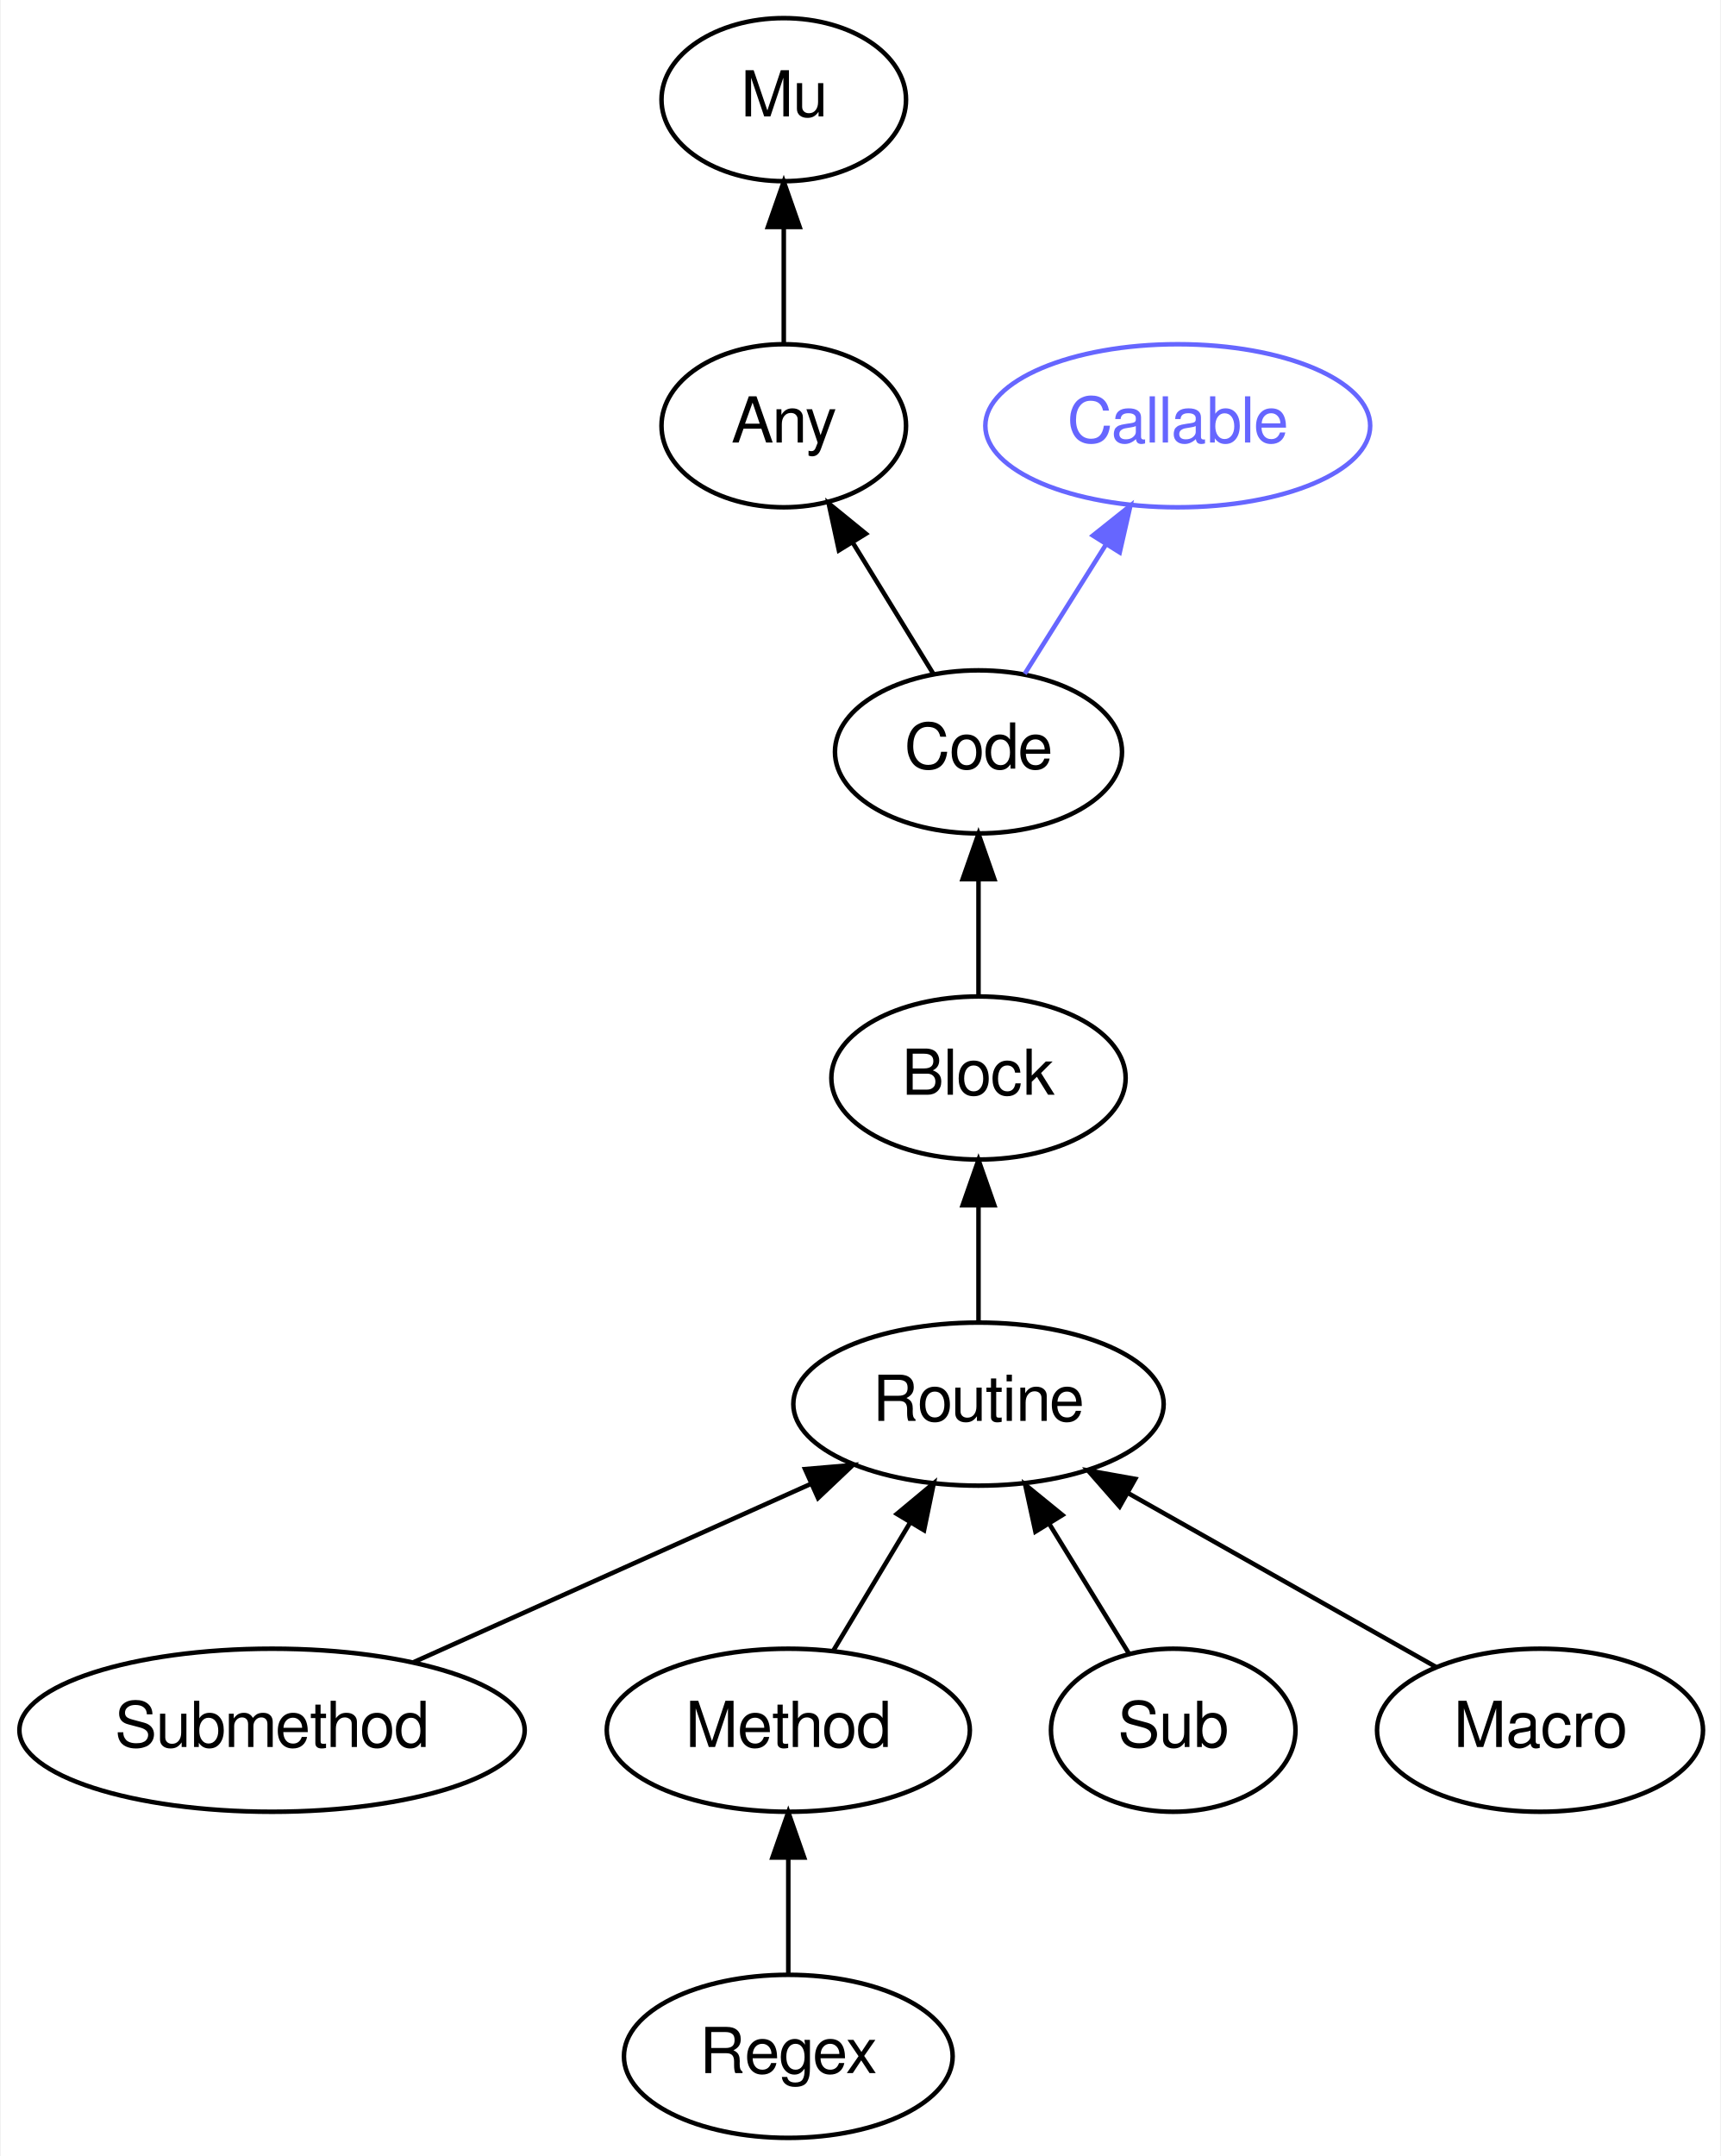
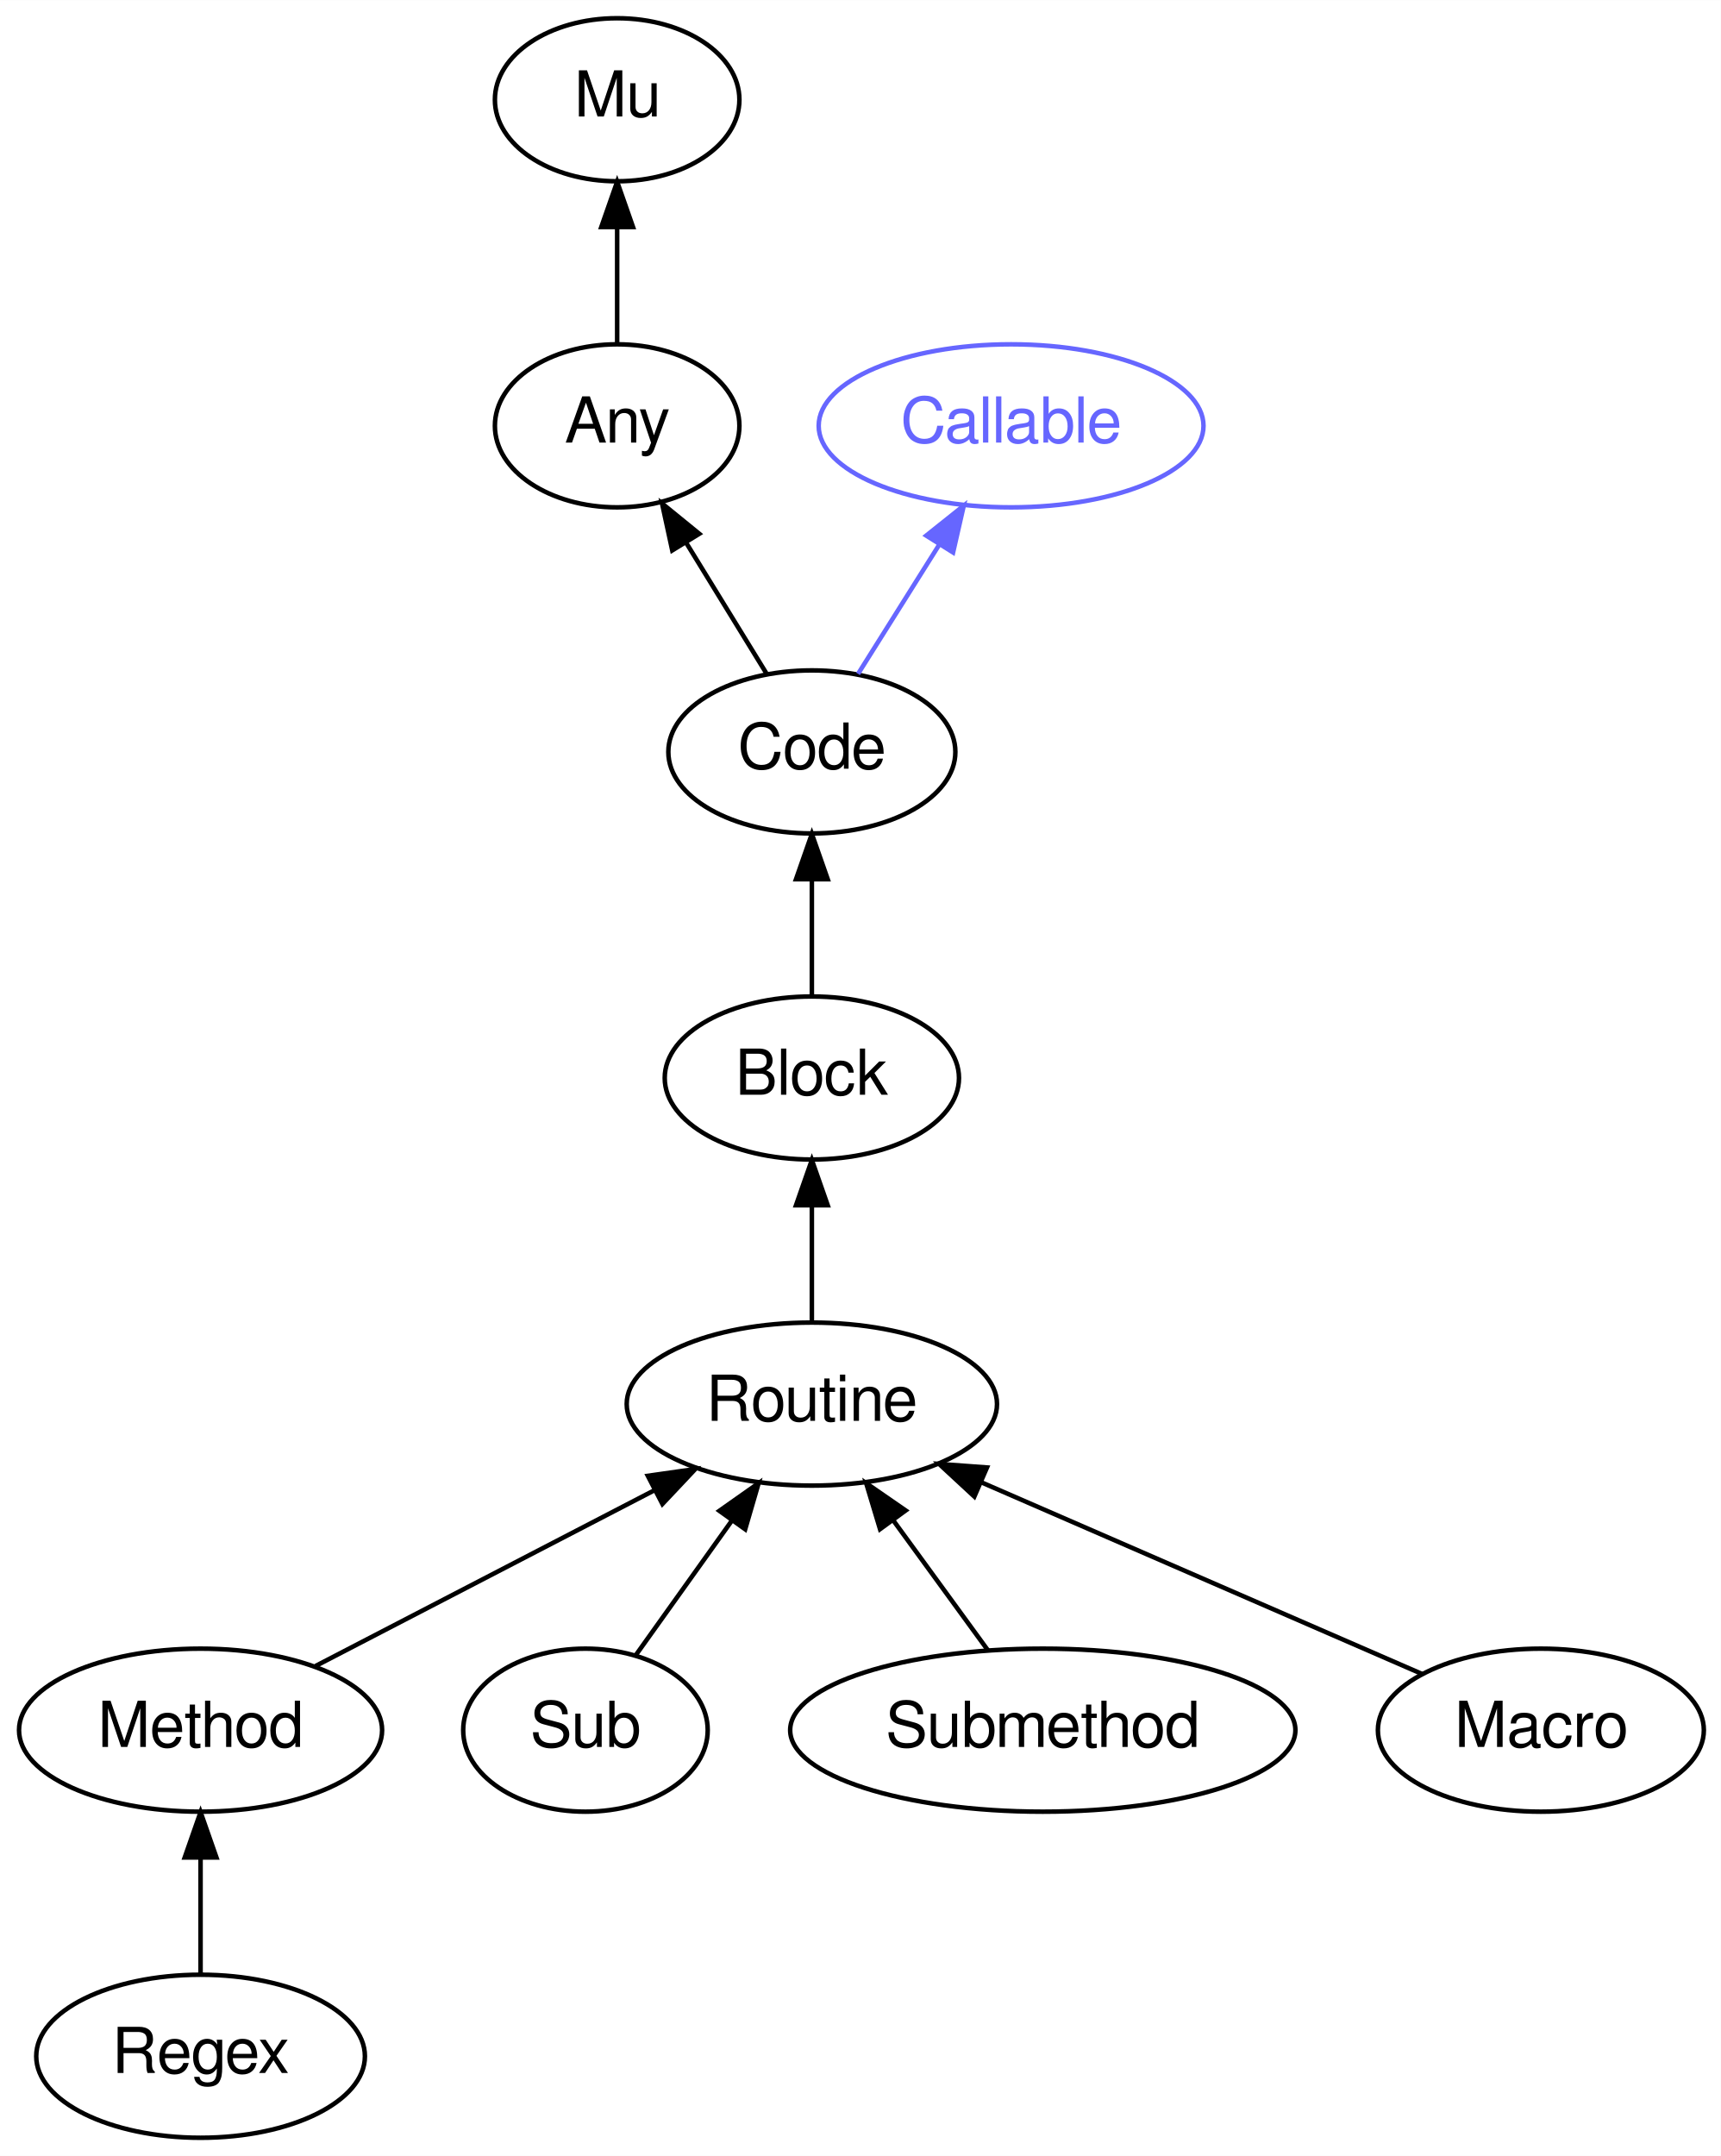
- <svg xmlns="http://www.w3.org/2000/svg" xmlns:xlink="http://www.w3.org/1999/xlink" width="380pt" height="476pt" viewBox="0.00 0.00 379.64 476.00">
+ <svg xmlns="http://www.w3.org/2000/svg" xmlns:xlink="http://www.w3.org/1999/xlink" width="380pt" height="476pt" viewBox="0.00 0.00 380.04 476.00">
  <g id="graph0" class="graph" transform="scale(1 1) rotate(0) translate(4 472)">
-     <polygon fill="white" stroke="none" points="-4,4 -4,-472 375.642,-472 375.642,4 -4,4" />
+     <polygon fill="white" stroke="none" points="-4,4 -4,-472 376.043,-472 376.043,4 -4,4" />
    <g id="node1" class="node">
      <g id="a_node1">
        <a xlink:href="/type/Block" xlink:title="Block">
-           <ellipse fill="none" stroke="#000000" cx="211.895" cy="-234" rx="32.494" ry="18" />
-           <text text-anchor="middle" x="211.895" y="-230.3" font-family="FreeSans" font-size="14.00" fill="#000000">Block</text>
+           <ellipse fill="none" stroke="#000000" cx="175.296" cy="-234" rx="32.494" ry="18" />
+           <text text-anchor="middle" x="175.296" y="-230.3" font-family="FreeSans" font-size="14.00" fill="#000000">Block</text>
        </a>
      </g>
    </g>
    <g id="node5" class="node">
      <g id="a_node5">
        <a xlink:href="/type/Code" xlink:title="Code">
-           <ellipse fill="none" stroke="#000000" cx="211.895" cy="-306" rx="31.695" ry="18" />
-           <text text-anchor="middle" x="211.895" y="-302.3" font-family="FreeSans" font-size="14.00" fill="#000000">Code</text>
+           <ellipse fill="none" stroke="#000000" cx="175.296" cy="-306" rx="31.695" ry="18" />
+           <text text-anchor="middle" x="175.296" y="-302.3" font-family="FreeSans" font-size="14.00" fill="#000000">Code</text>
        </a>
      </g>
    </g>
    <g id="edge1" class="edge">
-       <path fill="none" stroke="#000000" d="M211.895,-252.303C211.895,-260.017 211.895,-269.288 211.895,-277.888" />
-       <polygon fill="#000000" stroke="#000000" points="208.395,-277.896 211.895,-287.896 215.395,-277.896 208.395,-277.896" />
+       <path fill="none" stroke="#000000" d="M175.296,-252.303C175.296,-260.017 175.296,-269.288 175.296,-277.888" />
+       <polygon fill="#000000" stroke="#000000" points="171.797,-277.896 175.296,-287.896 178.797,-277.896 171.797,-277.896" />
    </g>
    <g id="node2" class="node">
      <g id="a_node2">
        <a xlink:href="/type/Mu" xlink:title="Mu">
-           <ellipse fill="none" stroke="#000000" cx="168.895" cy="-450" rx="27" ry="18" />
-           <text text-anchor="middle" x="168.895" y="-446.3" font-family="FreeSans" font-size="14.00" fill="#000000">Mu</text>
+           <ellipse fill="none" stroke="#000000" cx="132.296" cy="-450" rx="27" ry="18" />
+           <text text-anchor="middle" x="132.296" y="-446.3" font-family="FreeSans" font-size="14.00" fill="#000000">Mu</text>
        </a>
      </g>
    </g>
    <g id="node3" class="node">
      <g id="a_node3">
        <a xlink:href="/type/Any" xlink:title="Any">
-           <ellipse fill="none" stroke="#000000" cx="168.895" cy="-378" rx="27" ry="18" />
-           <text text-anchor="middle" x="168.895" y="-374.3" font-family="FreeSans" font-size="14.00" fill="#000000">Any</text>
+           <ellipse fill="none" stroke="#000000" cx="132.296" cy="-378" rx="27" ry="18" />
+           <text text-anchor="middle" x="132.296" y="-374.3" font-family="FreeSans" font-size="14.00" fill="#000000">Any</text>
        </a>
      </g>
    </g>
    <g id="edge2" class="edge">
-       <path fill="none" stroke="#000000" d="M168.895,-396.303C168.895,-404.017 168.895,-413.288 168.895,-421.888" />
-       <polygon fill="#000000" stroke="#000000" points="165.395,-421.896 168.895,-431.896 172.395,-421.896 165.395,-421.896" />
+       <path fill="none" stroke="#000000" d="M132.296,-396.303C132.296,-404.017 132.296,-413.288 132.296,-421.888" />
+       <polygon fill="#000000" stroke="#000000" points="128.797,-421.896 132.296,-431.896 135.797,-421.896 128.797,-421.896" />
    </g>
    <g id="node4" class="node">
      <g id="a_node4">
        <a xlink:href="/type/Callable" xlink:title="Callable">
-           <ellipse fill="none" stroke="#6666ff" cx="255.895" cy="-378" rx="42.494" ry="18" />
-           <text text-anchor="middle" x="255.895" y="-374.3" font-family="FreeSans" font-size="14.00" fill="#6666ff">Callable</text>
+           <ellipse fill="none" stroke="#6666ff" cx="219.296" cy="-378" rx="42.494" ry="18" />
+           <text text-anchor="middle" x="219.296" y="-374.3" font-family="FreeSans" font-size="14.00" fill="#6666ff">Callable</text>
        </a>
      </g>
    </g>
    <g id="edge3" class="edge">
-       <path fill="none" stroke="#000000" d="M201.922,-323.235C196.658,-331.805 190.084,-342.506 184.191,-352.1" />
-       <polygon fill="#000000" stroke="#000000" points="181.066,-350.5 178.814,-360.853 187.031,-354.164 181.066,-350.5" />
+       <path fill="none" stroke="#000000" d="M165.323,-323.235C160.059,-331.805 153.486,-342.506 147.592,-352.1" />
+       <polygon fill="#000000" stroke="#000000" points="144.467,-350.5 142.215,-360.853 150.432,-354.164 144.467,-350.5" />
    </g>
    <g id="edge10" class="edge">
-       <path fill="none" stroke="#6666ff" d="M222.1,-323.235C227.41,-331.683 234.021,-342.201 239.985,-351.688" />
-       <polygon fill="#6666ff" stroke="#6666ff" points="237.155,-353.763 245.44,-360.367 243.081,-350.038 237.155,-353.763" />
+       <path fill="none" stroke="#6666ff" d="M185.502,-323.235C190.811,-331.683 197.423,-342.201 203.386,-351.688" />
+       <polygon fill="#6666ff" stroke="#6666ff" points="200.556,-353.763 208.841,-360.367 206.483,-350.038 200.556,-353.763" />
    </g>
    <g id="node6" class="node">
      <g id="a_node6">
        <a xlink:href="/type/Routine" xlink:title="Routine">
-           <ellipse fill="none" stroke="#000000" cx="211.895" cy="-162" rx="40.893" ry="18" />
-           <text text-anchor="middle" x="211.895" y="-158.3" font-family="FreeSans" font-size="14.00" fill="#000000">Routine</text>
+           <ellipse fill="none" stroke="#000000" cx="175.296" cy="-162" rx="40.893" ry="18" />
+           <text text-anchor="middle" x="175.296" y="-158.3" font-family="FreeSans" font-size="14.00" fill="#000000">Routine</text>
        </a>
      </g>
    </g>
    <g id="edge4" class="edge">
-       <path fill="none" stroke="#000000" d="M211.895,-180.303C211.895,-188.017 211.895,-197.288 211.895,-205.888" />
-       <polygon fill="#000000" stroke="#000000" points="208.395,-205.896 211.895,-215.896 215.395,-205.896 208.395,-205.896" />
+       <path fill="none" stroke="#000000" d="M175.296,-180.303C175.296,-188.017 175.296,-197.288 175.296,-205.888" />
+       <polygon fill="#000000" stroke="#000000" points="171.797,-205.896 175.296,-215.896 178.797,-205.896 171.797,-205.896" />
    </g>
    <g id="node7" class="node">
      <g id="a_node7">
-         <a xlink:href="/type/Submethod" xlink:title="Submethod">
-           <ellipse fill="none" stroke="#000000" cx="55.895" cy="-90" rx="55.79" ry="18" />
-           <text text-anchor="middle" x="55.895" y="-86.3" font-family="FreeSans" font-size="14.00" fill="#000000">Submethod</text>
+         <a xlink:href="/type/Method" xlink:title="Method">
+           <ellipse fill="none" stroke="#000000" cx="40.296" cy="-90" rx="40.094" ry="18" />
+           <text text-anchor="middle" x="40.296" y="-86.3" font-family="FreeSans" font-size="14.00" fill="#000000">Method</text>
        </a>
      </g>
    </g>
    <g id="edge5" class="edge">
-       <path fill="none" stroke="#000000" d="M87.089,-104.997C112.351,-116.333 148.007,-132.332 174.743,-144.329" />
-       <polygon fill="#000000" stroke="#000000" points="173.597,-147.651 184.154,-148.552 176.463,-141.265 173.597,-147.651" />
+       <path fill="none" stroke="#000000" d="M65.689,-104.166C86.862,-115.145 117.237,-130.895 140.644,-143.032" />
+       <polygon fill="#000000" stroke="#000000" points="139.07,-146.158 149.559,-147.655 142.292,-139.944 139.07,-146.158" />
    </g>
    <g id="node8" class="node">
      <g id="a_node8">
-         <a xlink:href="/type/Method" xlink:title="Method">
-           <ellipse fill="none" stroke="#000000" cx="169.895" cy="-90" rx="40.094" ry="18" />
-           <text text-anchor="middle" x="169.895" y="-86.3" font-family="FreeSans" font-size="14.00" fill="#000000">Method</text>
+         <a xlink:href="/type/Sub" xlink:title="Sub">
+           <ellipse fill="none" stroke="#000000" cx="125.296" cy="-90" rx="27" ry="18" />
+           <text text-anchor="middle" x="125.296" y="-86.3" font-family="FreeSans" font-size="14.00" fill="#000000">Sub</text>
        </a>
      </g>
    </g>
    <g id="edge6" class="edge">
-       <path fill="none" stroke="#000000" d="M179.848,-107.589C184.922,-116.045 191.198,-126.506 196.848,-135.922" />
-       <polygon fill="#000000" stroke="#000000" points="193.867,-137.756 202.013,-144.53 199.869,-134.154 193.867,-137.756" />
+       <path fill="none" stroke="#000000" d="M136.393,-106.535C142.624,-115.258 150.544,-126.346 157.609,-136.238" />
+       <polygon fill="#000000" stroke="#000000" points="154.874,-138.43 163.534,-144.533 160.57,-134.361 154.874,-138.43" />
    </g>
    <g id="node9" class="node">
      <g id="a_node9">
-         <a xlink:href="/type/Sub" xlink:title="Sub">
-           <ellipse fill="none" stroke="#000000" cx="254.895" cy="-90" rx="27" ry="18" />
-           <text text-anchor="middle" x="254.895" y="-86.3" font-family="FreeSans" font-size="14.00" fill="#000000">Sub</text>
+         <a xlink:href="/type/Submethod" xlink:title="Submethod">
+           <ellipse fill="none" stroke="#000000" cx="226.296" cy="-90" rx="55.79" ry="18" />
+           <text text-anchor="middle" x="226.296" y="-86.3" font-family="FreeSans" font-size="14.00" fill="#000000">Submethod</text>
        </a>
      </g>
    </g>
    <g id="edge7" class="edge">
-       <path fill="none" stroke="#000000" d="M245.138,-106.884C239.955,-115.321 233.459,-125.896 227.588,-135.453" />
-       <polygon fill="#000000" stroke="#000000" points="224.465,-133.85 222.213,-144.203 230.43,-137.514 224.465,-133.85" />
+       <path fill="none" stroke="#000000" d="M214.21,-107.589C207.986,-116.132 200.271,-126.722 193.356,-136.213" />
+       <polygon fill="#000000" stroke="#000000" points="190.356,-134.387 187.296,-144.53 196.013,-138.509 190.356,-134.387" />
    </g>
    <g id="node10" class="node">
      <g id="a_node10">
        <a xlink:href="/type/Macro" xlink:title="Macro">
-           <ellipse fill="none" stroke="#000000" cx="335.895" cy="-90" rx="35.995" ry="18" />
-           <text text-anchor="middle" x="335.895" y="-86.3" font-family="FreeSans" font-size="14.00" fill="#000000">Macro</text>
+           <ellipse fill="none" stroke="#000000" cx="336.296" cy="-90" rx="35.995" ry="18" />
+           <text text-anchor="middle" x="336.296" y="-86.3" font-family="FreeSans" font-size="14.00" fill="#000000">Macro</text>
        </a>
      </g>
    </g>
    <g id="edge8" class="edge">
-       <path fill="none" stroke="#000000" d="M312.862,-104.002C293.742,-114.796 266.306,-130.284 244.858,-142.392" />
-       <polygon fill="#000000" stroke="#000000" points="243.062,-139.386 236.075,-147.35 246.504,-145.482 243.062,-139.386" />
+       <path fill="none" stroke="#000000" d="M310.071,-102.403C283.618,-113.904 242.531,-131.768 212.673,-144.749" />
+       <polygon fill="#000000" stroke="#000000" points="211.181,-141.581 203.406,-148.778 213.972,-148.001 211.181,-141.581" />
    </g>
    <g id="node11" class="node">
      <g id="a_node11">
        <a xlink:href="/type/Regex" xlink:title="Regex">
-           <ellipse fill="none" stroke="#000000" cx="169.895" cy="-18" rx="36.294" ry="18" />
-           <text text-anchor="middle" x="169.895" y="-14.3" font-family="FreeSans" font-size="14.00" fill="#000000">Regex</text>
+           <ellipse fill="none" stroke="#000000" cx="40.296" cy="-18" rx="36.294" ry="18" />
+           <text text-anchor="middle" x="40.296" y="-14.3" font-family="FreeSans" font-size="14.00" fill="#000000">Regex</text>
        </a>
      </g>
    </g>
    <g id="edge9" class="edge">
-       <path fill="none" stroke="#000000" d="M169.895,-36.303C169.895,-44.017 169.895,-53.288 169.895,-61.888" />
-       <polygon fill="#000000" stroke="#000000" points="166.395,-61.896 169.895,-71.896 173.395,-61.896 166.395,-61.896" />
+       <path fill="none" stroke="#000000" d="M40.296,-36.303C40.296,-44.017 40.296,-53.288 40.296,-61.888" />
+       <polygon fill="#000000" stroke="#000000" points="36.797,-61.896 40.296,-71.896 43.797,-61.896 36.797,-61.896" />
    </g>
  </g>
</svg>
